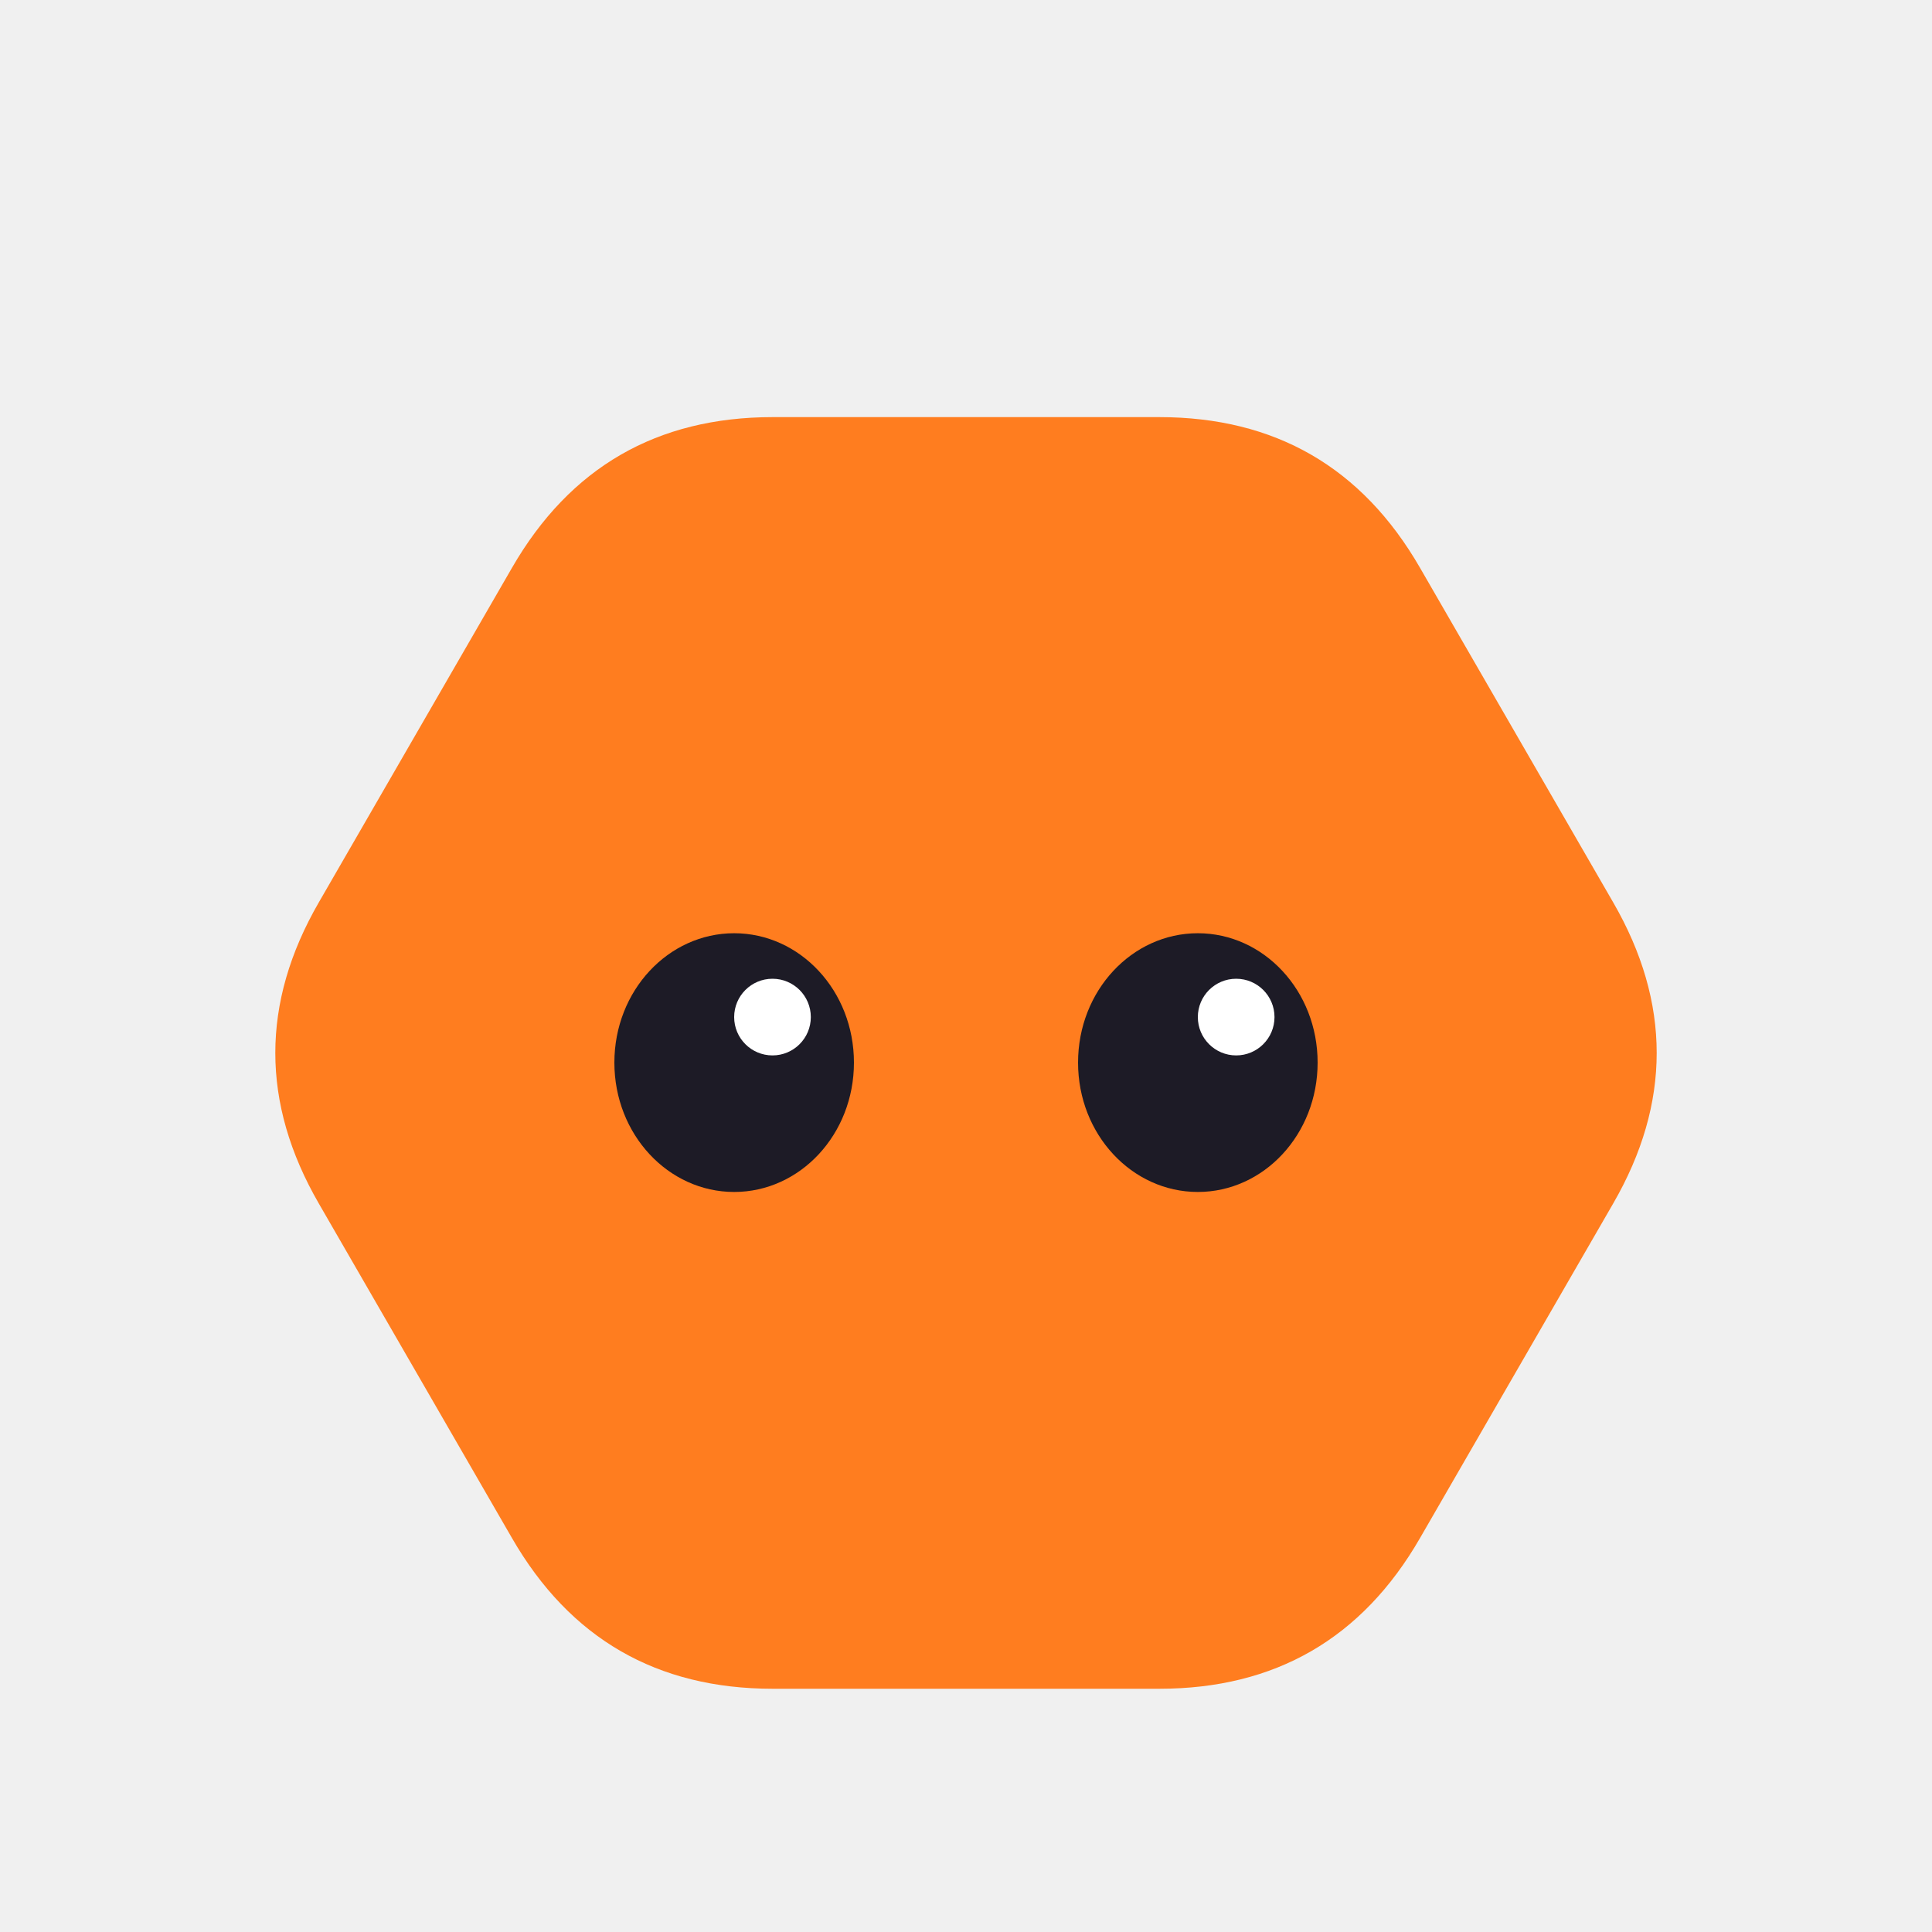
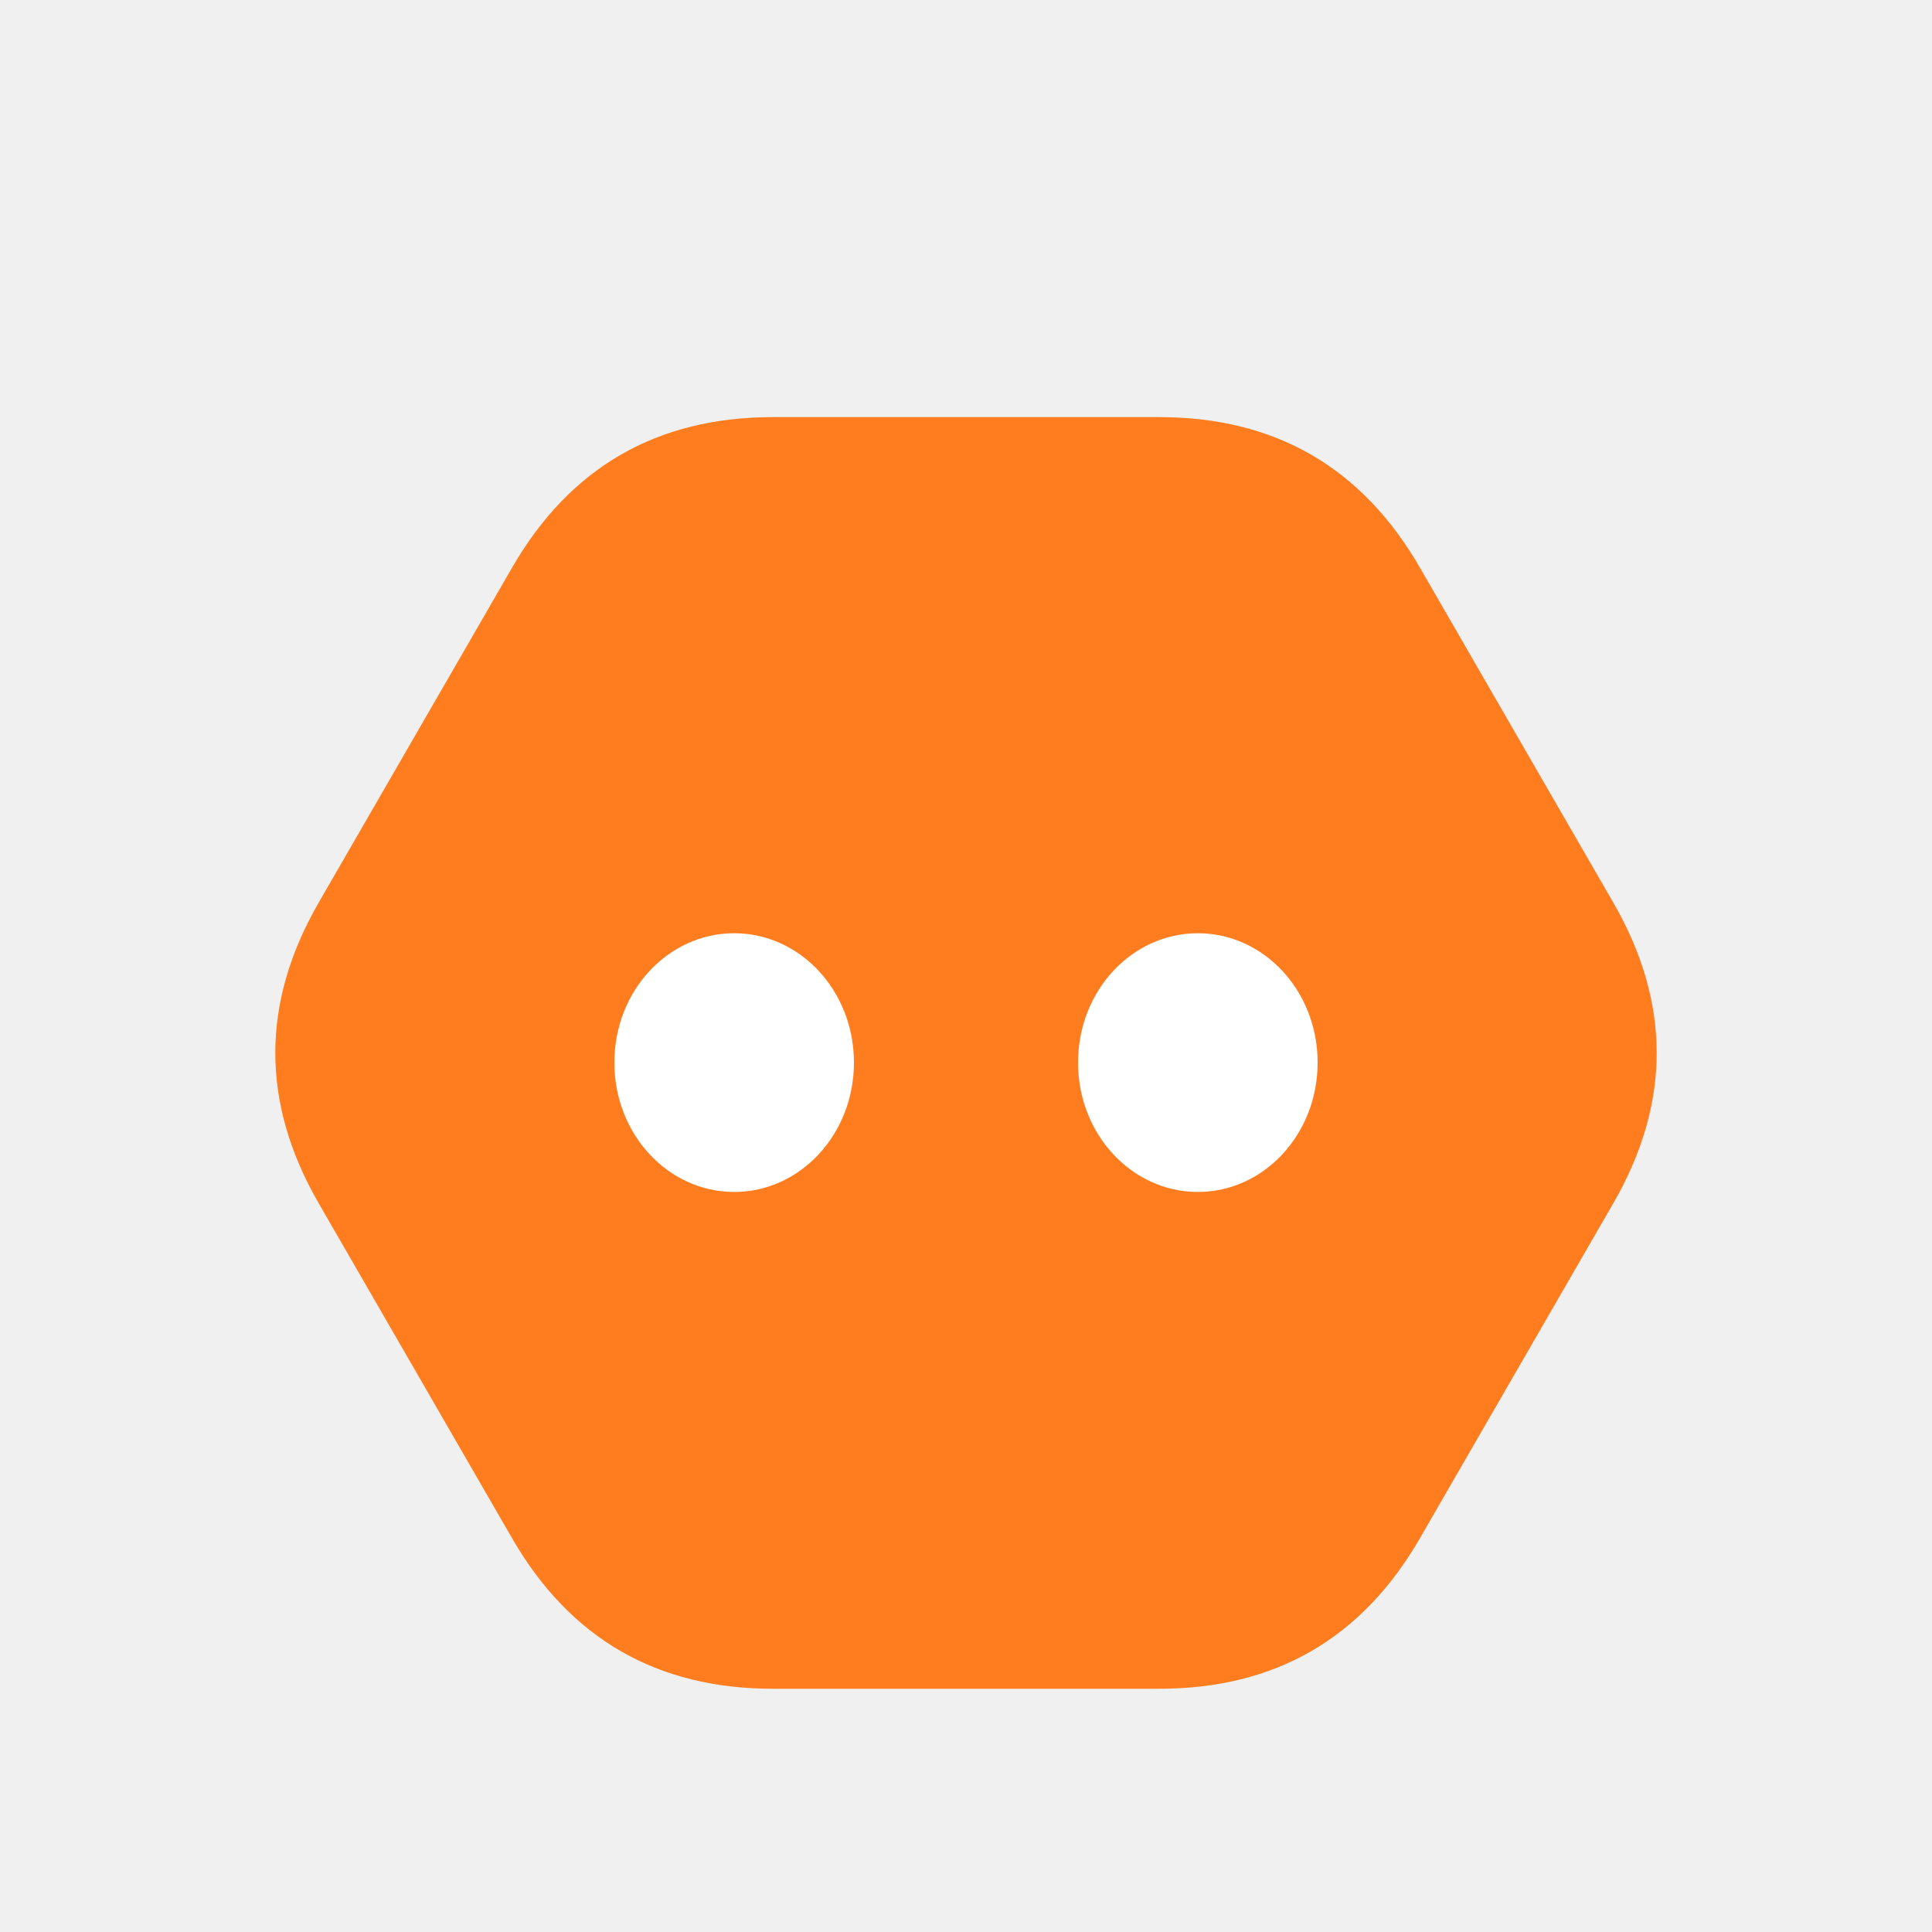
<svg xmlns="http://www.w3.org/2000/svg" class="dusk-bot" viewBox="0 0 100 100" color="#ff7d1f" width="400" height="400">
  <g class="bb">
    <path fill="#ff7d1f" d="M83.5 46.71Q88 54.5 83.5 62.29L73.5 79.61Q69 87.41 60 87.41L40 87.41Q31 87.41 26.5 79.61L16.5 62.29Q12 54.5 16.5 46.71L26.5 29.39Q31 21.59 40 21.59L60 21.59Q69 21.59 73.5 29.39Z" />
    <g class="bg">
      <g transform="translate(50 55)">
        <ellipse fill="#ff4f86" cx="-16.65" cy="8.99" rx="4.96" ry="2.79" opacity="0" />
        <ellipse fill="#ff4f86" cx="16.65" cy="8.99" rx="4.96" ry="2.79" opacity="0" />
        <g transform="translate(-12 0) rotate(0) scale(6.2)">
-           <path fill="#1d1b26" d="M-1 0C-1 -0.6 -0.55 -1.08 0 -1.08C0.55 -1.08 1 -0.6 1 0C1 0.6 0.55 1.08 0 1.08C-0.55 1.08 -1 0.6 -1 0Z" />
+           <path fill="#fff" d="M-1 0C-1 -0.6 -0.55 -1.08 0 -1.08C0.55 -1.08 1 -0.6 1 0C1 0.6 0.55 1.08 0 1.08C-0.55 1.08 -1 0.6 -1 0Z" />
          <circle fill="#fff" cx=".32" cy="-.38" r=".32" opacity="1" />
        </g>
        <g transform="translate(12 0) rotate(0) scale(6.2)">
-           <path fill="#1d1b26" d="M-1 0C-1 -0.6 -0.55 -1.08 0 -1.08C0.55 -1.08 1 -0.6 1 0C1 0.6 0.55 1.08 0 1.08C-0.55 1.08 -1 0.6 -1 0Z" />
+           <path fill="#fff" d="M-1 0C-1 -0.6 -0.55 -1.08 0 -1.08C0.55 -1.08 1 -0.6 1 0C1 0.6 0.55 1.08 0 1.08C-0.55 1.08 -1 0.6 -1 0Z" />
          <circle fill="#fff" cx=".32" cy="-.38" r=".32" opacity="1" />
        </g>
-         <path fill="#1d1b26" stroke="#1d1b26" stroke-width="2.6" stroke-linecap="round" stroke-linejoin="round" transform="translate(0 13.78)" d="" />
+         <path fill="#fff" stroke="#fff" stroke-width="2.6" stroke-linecap="round" stroke-linejoin="round" transform="translate(0 13.78)" d="" />
      </g>
    </g>
  </g>
</svg>
